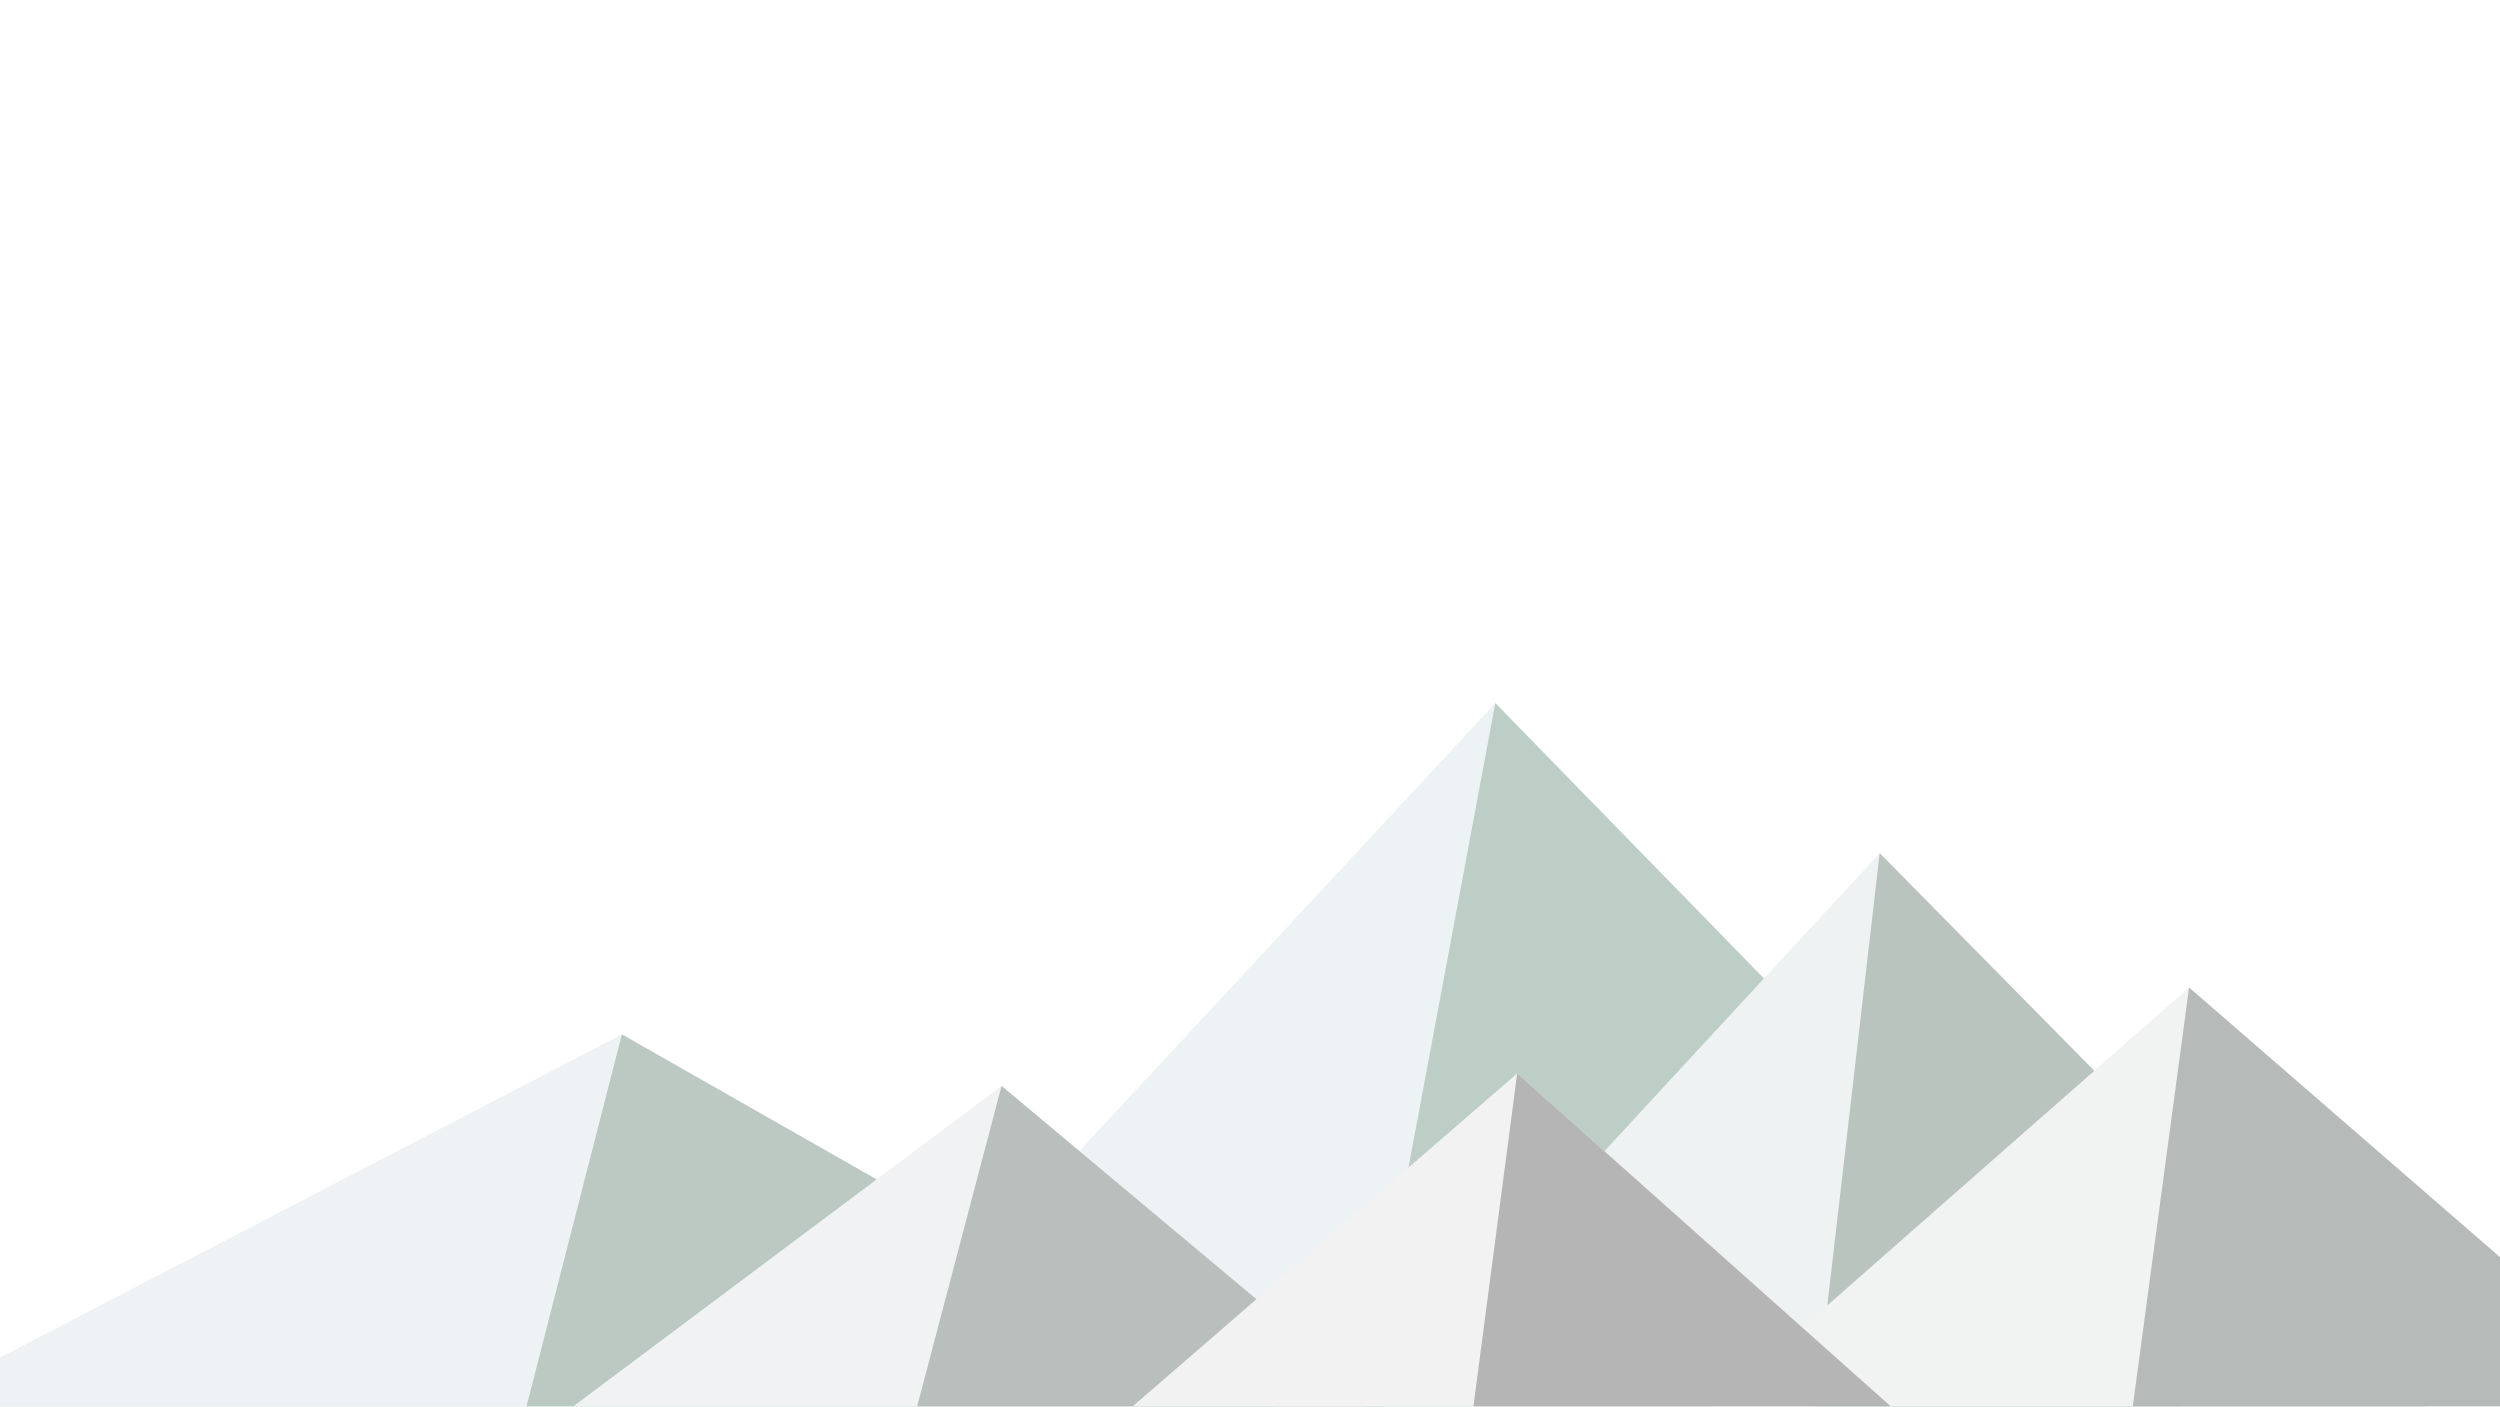
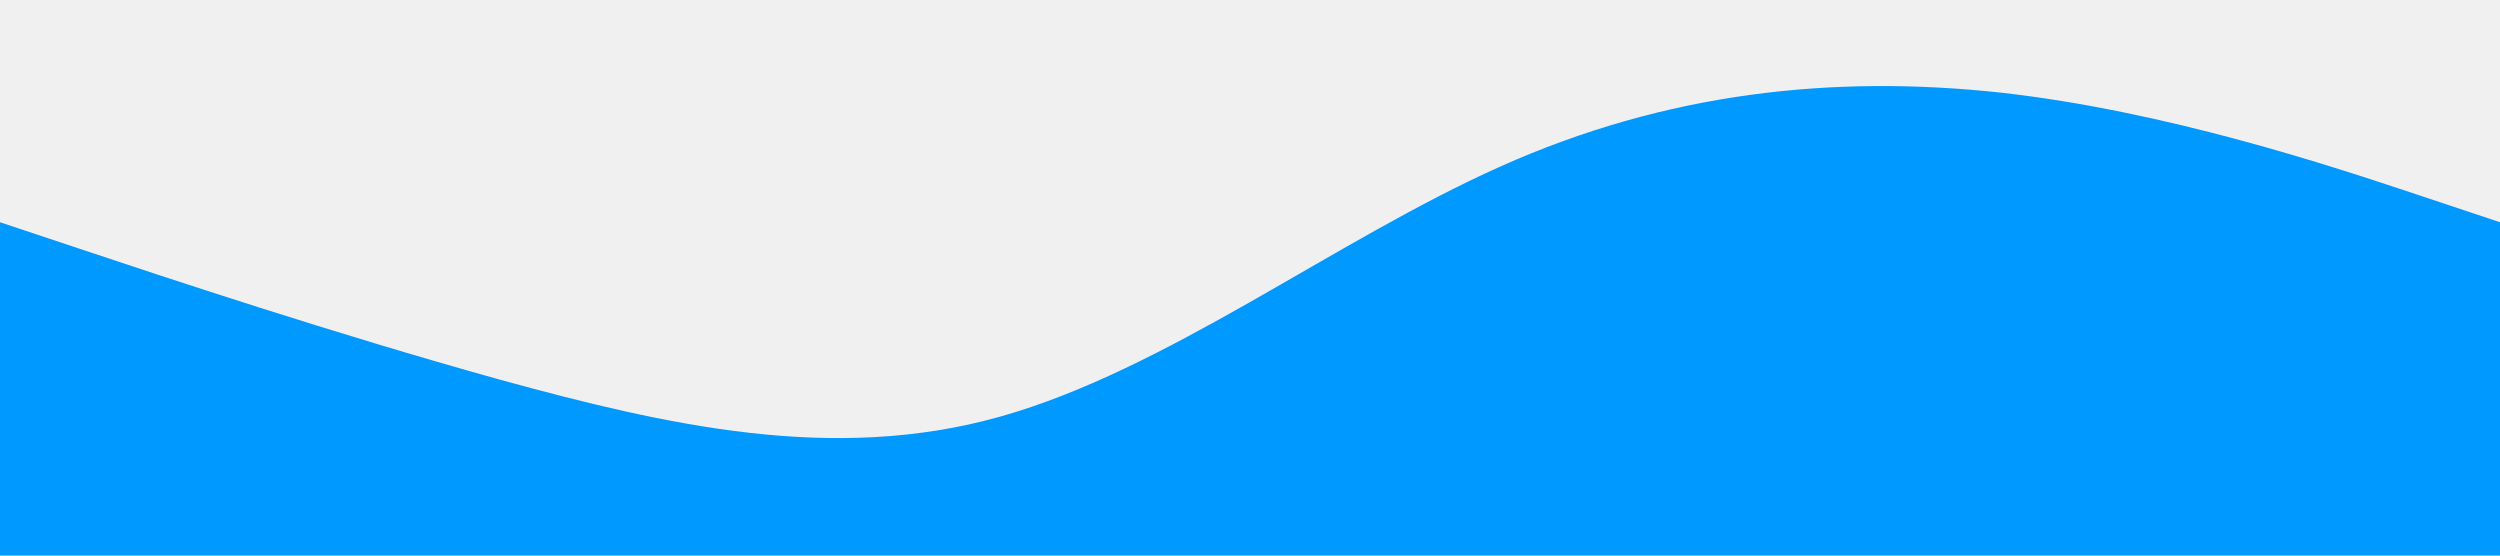
- <svg xmlns="http://www.w3.org/2000/svg" viewBox="0 0 1600 900">
-   <rect fill="#ffffff" width="1600" height="900" />
-   <polygon fill="#edf2f4" points="957 450 539 900 1396 900" />
-   <polygon fill="#bccec5" points="957 450 872.9 900 1396 900" />
-   <polygon fill="#eef2f4" points="-60 900 398 662 816 900" />
-   <polygon fill="#bbc9c2" points="337 900 398 662 816 900" />
-   <polygon fill="#eff2f3" points="1203 546 1552 900 876 900" />
-   <polygon fill="#b9c4bf" points="1203 546 1552 900 1162 900" />
-   <polygon fill="#f0f2f3" points="641 695 886 900 367 900" />
-   <polygon fill="#b8bfbc" points="587 900 641 695 886 900" />
-   <polygon fill="#f1f2f2" points="1710 900 1401 632 1096 900" />
-   <polygon fill="#b6bab8" points="1710 900 1401 632 1365 900" />
-   <polygon fill="#f2f2f2" points="1210 900 971 687 725 900" />
-   <polygon fill="#b5b5b5" points="943 900 1210 900 971 687" />
+ <svg xmlns="http://www.w3.org/2000/svg" viewBox="0 0 1440 320">
+   <path fill="#0099ff" fill-opacity="1" d="M0,128L48,144C96,160,192,192,288,218.7C384,245,480,267,576,240C672,213,768,139,864,96C960,53,1056,43,1152,53.3C1248,64,1344,96,1392,112L1440,128L1440,320L1392,320C1344,320,1248,320,1152,320C1056,320,960,320,864,320C768,320,672,320,576,320C480,320,384,320,288,320C192,320,96,320,48,320L0,320Z" />
</svg>
